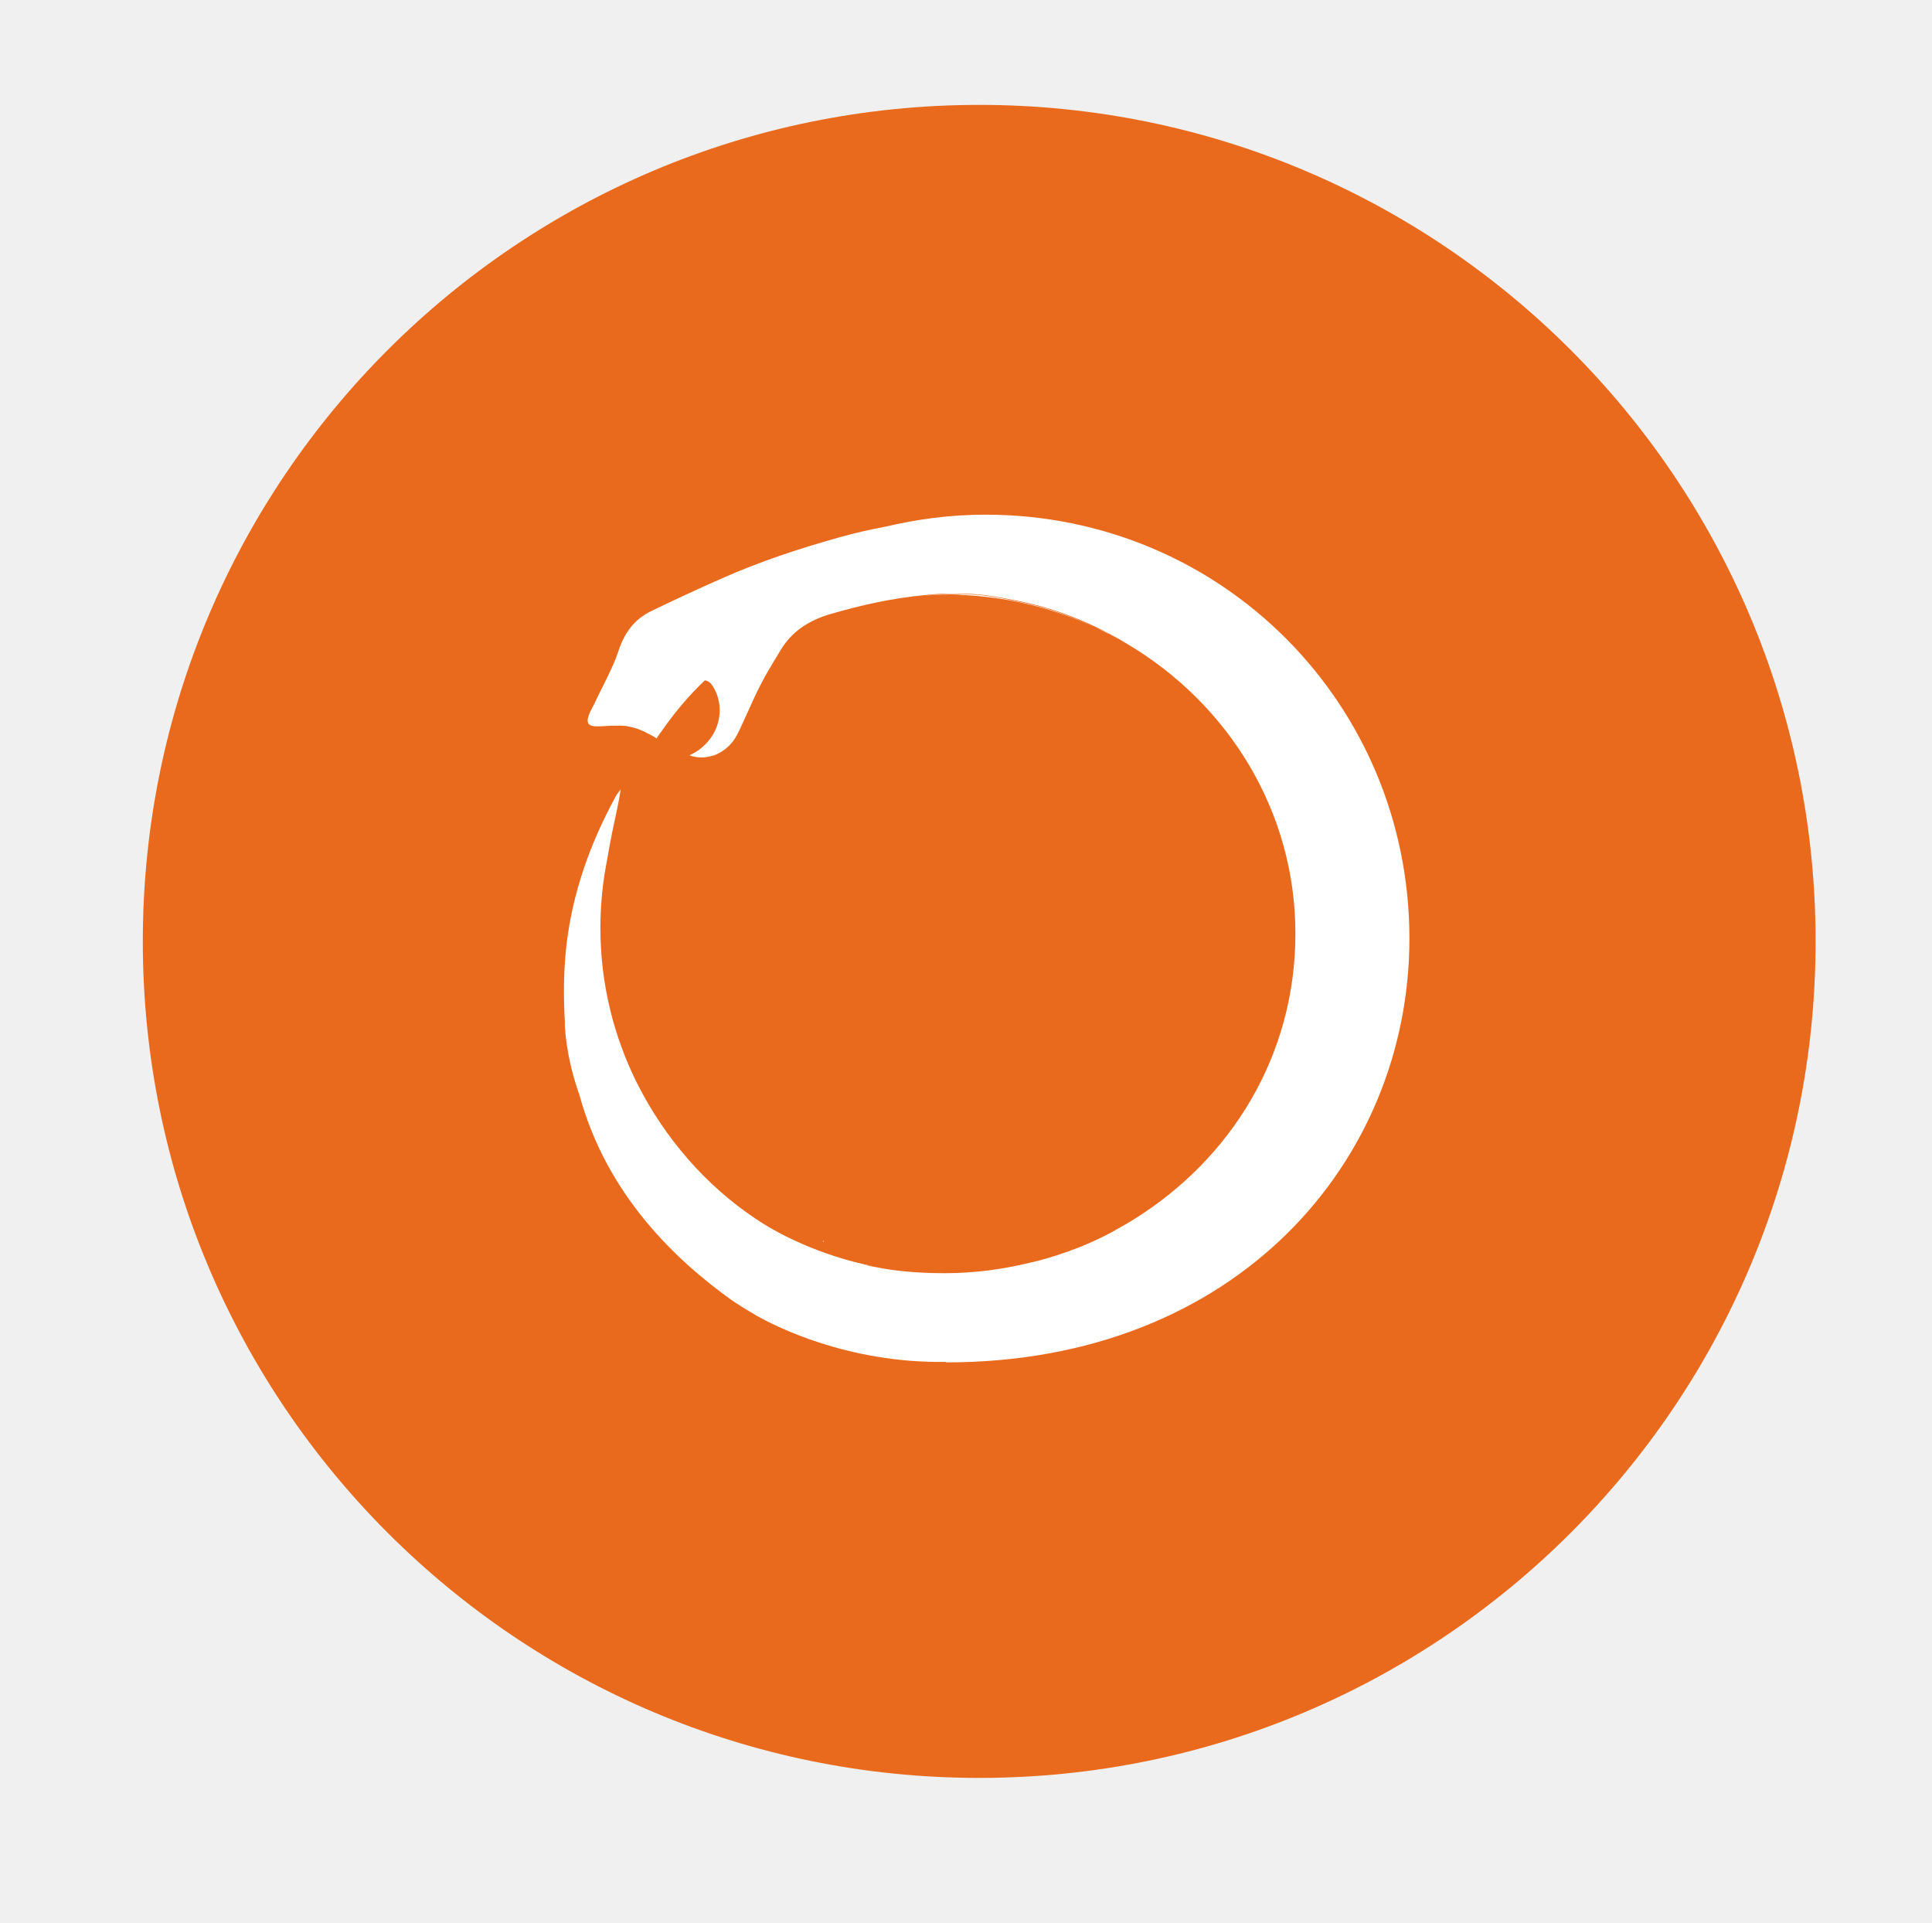
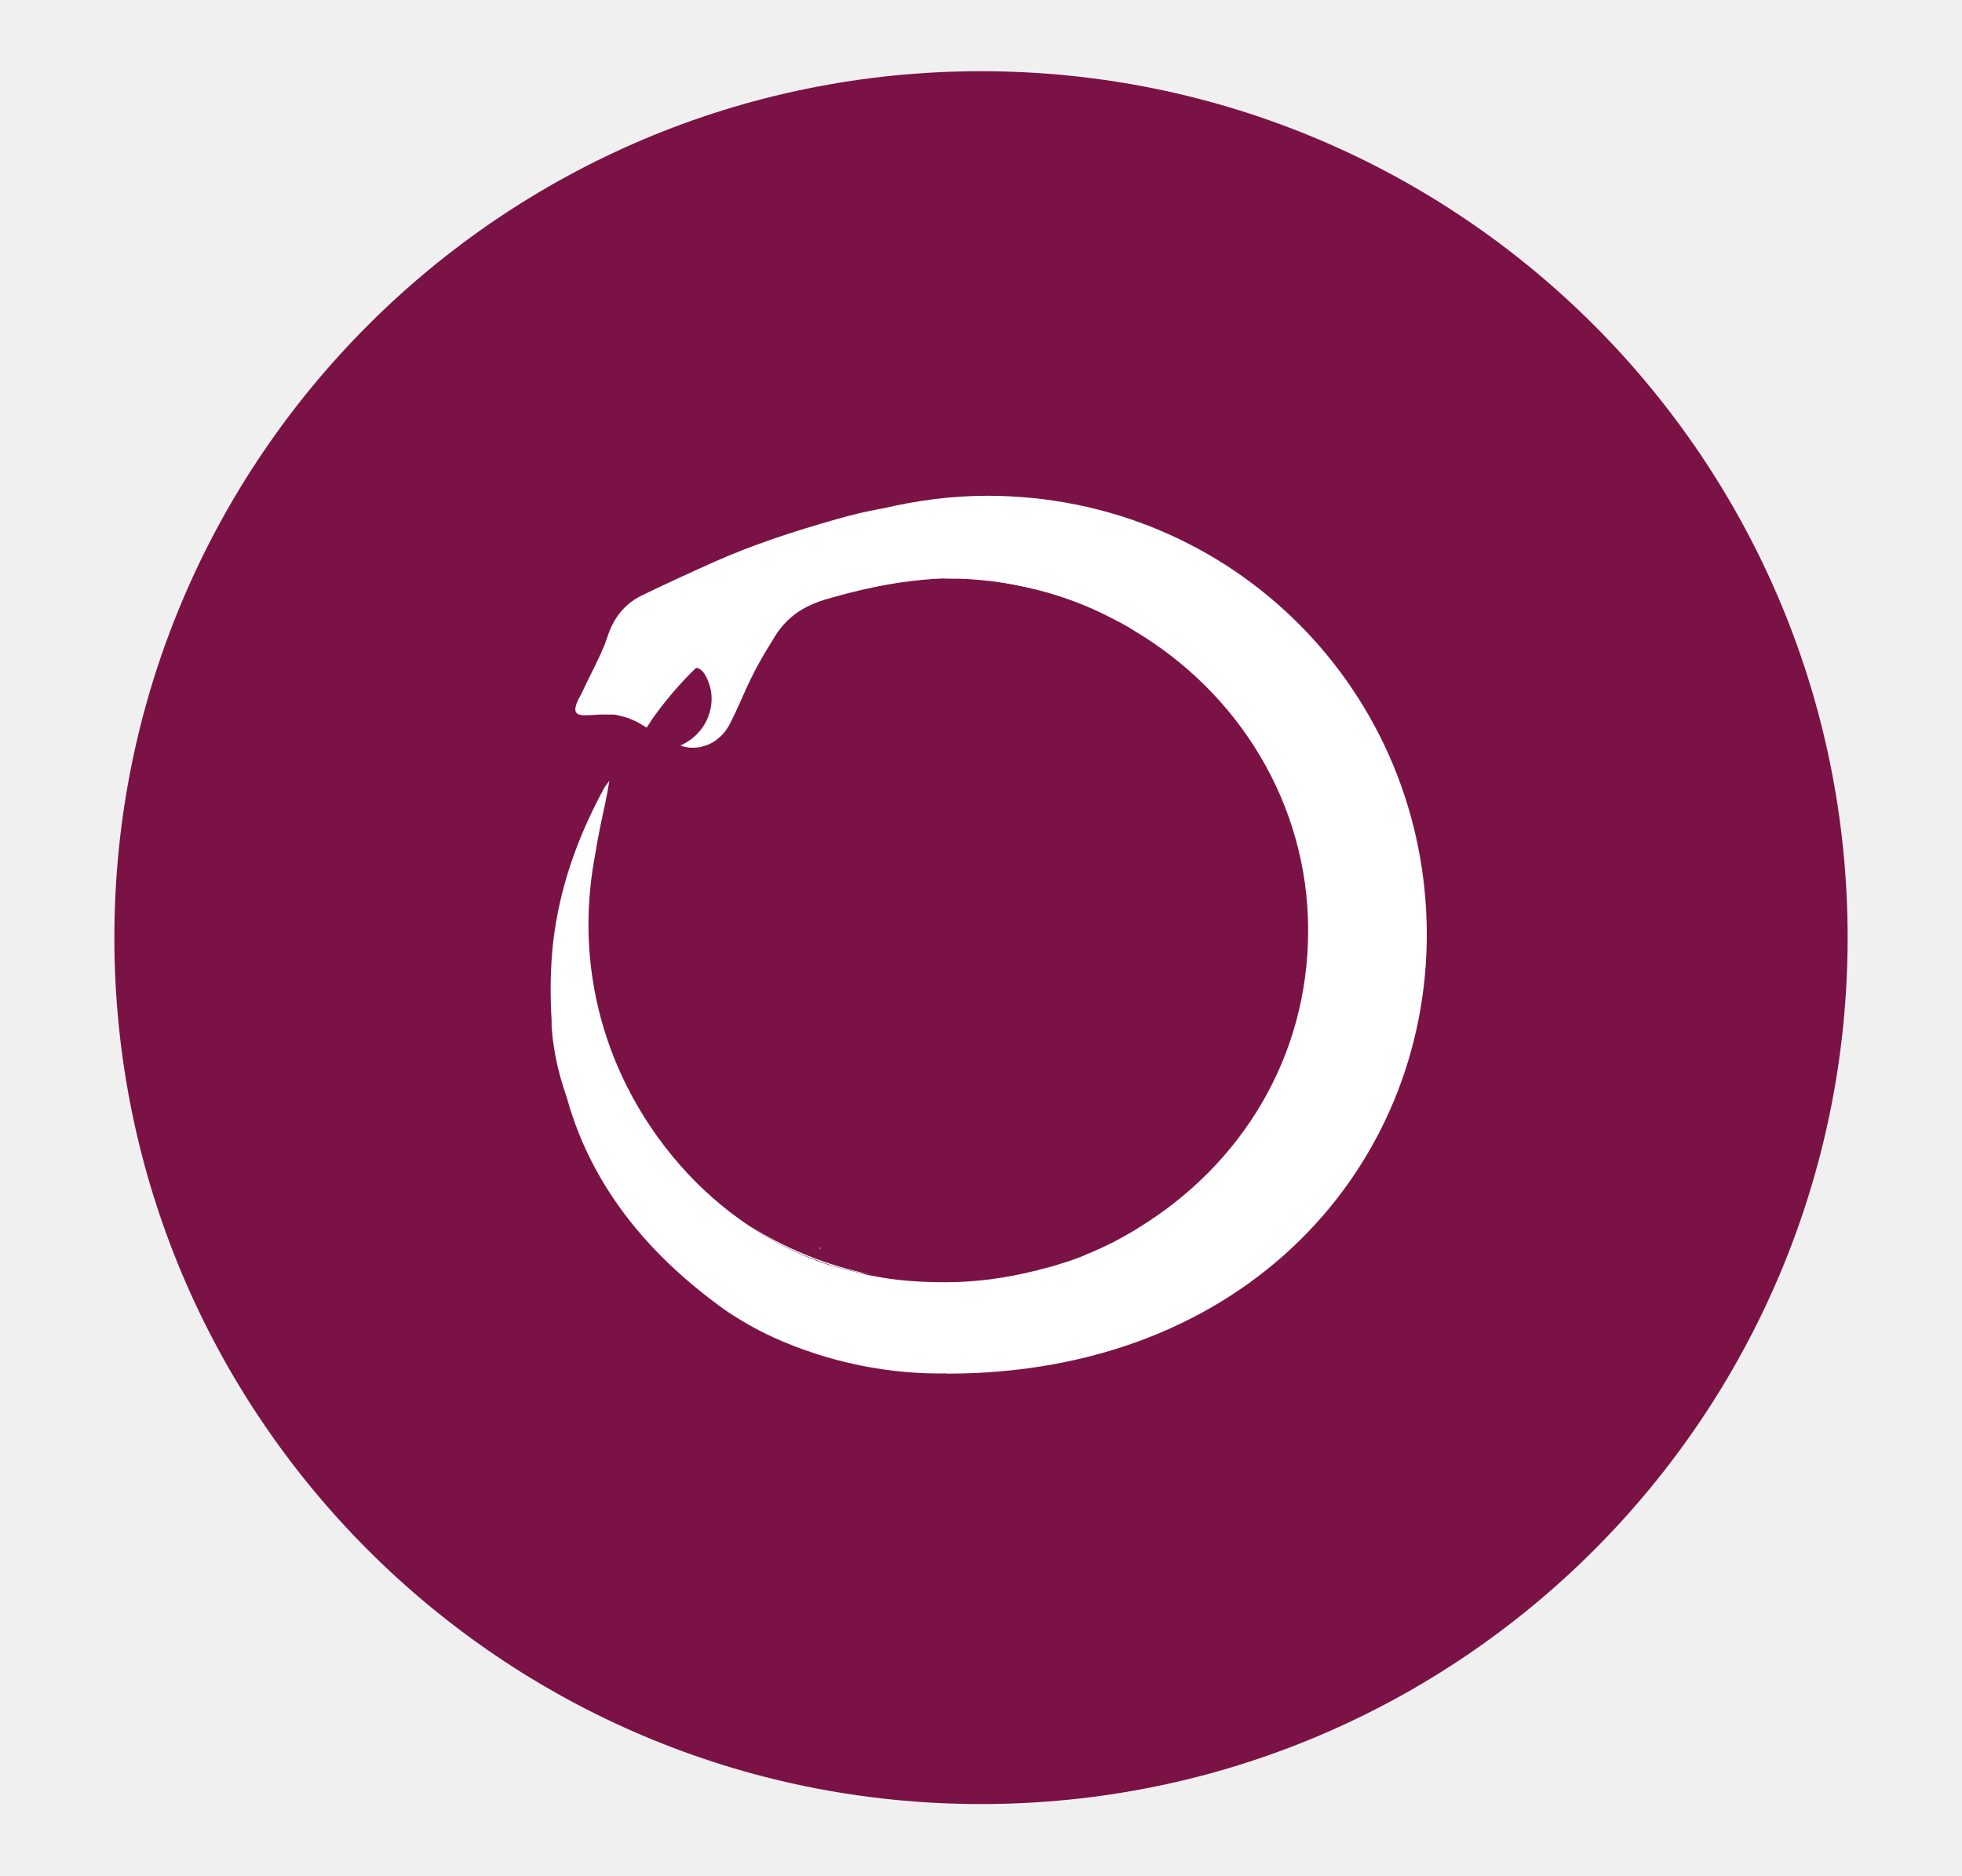
- <svg xmlns="http://www.w3.org/2000/svg" viewBox="0 0 120.67 120.08">
+ <svg xmlns="http://www.w3.org/2000/svg" viewBox="0 0 87.32 83.49">
  <g id="a" />
  <g id="b" />
  <g id="c" />
  <g id="d" />
  <g id="e" />
  <g id="f" />
  <g id="g" />
  <g id="h" />
  <g id="i" />
  <g id="j" />
  <g id="k" />
-   <g id="l">
-     <g id="m" />
-     <g id="n" />
-     <g id="o" />
-   </g>
+   <g id="l" />
+   <g id="m" />
+   <g id="n" />
+   <g id="o" />
  <g id="p" />
  <g id="q" />
  <g id="r" />
  <g id="s" />
-   <g id="t" />
-   <g id="u" />
-   <g id="v">
-     <g id="w" />
+   <g id="t">
+     <g id="u" />
  </g>
+   <g id="v" />
+   <g id="w" />
  <g id="x" />
  <g id="y" />
  <g id="a`" />
  <g id="aa" />
  <g id="ab" />
  <g id="ac" />
  <g id="ad" />
  <g id="ae" />
  <g id="af" />
  <g id="ag" />
  <g id="ah" />
  <g id="ai" />
  <g id="aj" />
  <g id="ak" />
  <g id="al" />
-   <g id="am" />
-   <g id="an" />
-   <g id="ao" />
-   <g id="ap" />
-   <g id="aq">
-     <g id="ar">
+   <g id="am">
+     <g>
+       <circle cx="43.66" cy="41.74" r="38.57" style="fill:#7b1245;" />
      <g>
-         <circle cx="61.16" cy="58.79" r="52.24" style="fill:#E96A1D;" />
+         <path d="M36.49,55.54l-.04,.03s.04,.02,.07,.02c0,0,0,.02-.02-.05Z" style="fill:#fff;" />
+         <path d="M54.77,27.35s-.02-.03-.02-.04c0-.03,0-.05,0-.08l.03,.12h0Z" style="fill:#fff;" />
        <g>
-           <path d="M51.44,77.48l-.06,.04s.06,.02,.09,.03c.01,0,.01,.03-.03-.07Z" style="fill:#fff;" />
-           <path d="M76.2,39.29s-.02-.04-.03-.06c-.01-.03-.01-.07,0-.11l.05,.17h-.01Z" style="fill:#fff;" />
+           <polygon points="28.88 32.27 28.88 32.27 28.89 32.27 28.88 32.27" style="fill:#fff;" />
+           <path d="M28.91,32.24v0h0Z" style="fill:#fff;" />
+           <path d="M32.33,57.86c1.32,.9,2.88,1.59,4.61,2.03l-2.84-1.03c-.61-.29-1.2-.63-1.77-.99Z" style="fill:#fff;" />
          <g>
-             <polygon points="41.14 45.96 41.14 45.96 41.14 45.96 41.14 45.96" style="fill:#fff;" />
-             <path d="M41.18,45.91l-.02,.03,.02-.03h0Z" style="fill:#fff;" />
-             <path d="M45.81,80.63c1.79,1.21,3.91,2.16,6.24,2.75l-3.84-1.4c-.83-.39-1.63-.85-2.39-1.35Z" style="fill:#fff;" />
-             <g>
-               <path d="M70.8,76.2c-.33,.2-.66,.4-1.01,.59,.34-.19,.68-.38,1.01-.59Z" style="fill:#fff;" />
-               <path d="M50.92,78.11h.02c.45,.18,.91,.34,1.38,.48,.47,.14,.95,.26,1.43,.36,.12,.03,.3,.06,.73,.12-2.66-.55-5.14-1.57-7.35-2.96,1.19,.8,2.45,1.48,3.78,1.99Z" style="fill:#fff;" />
-               <path d="M67.39,77.94c-.44,.18-.89,.33-1.34,.48,.46-.14,.91-.3,1.34-.48Z" style="fill:#fff;" />
-               <path d="M64.46,78.86h0Z" style="fill:#fff;" />
-               <path d="M69.21,39.58c-1.78-.94-3.67-1.63-5.62-2.01h.02c-.08-.01-.16-.03-.24-.05h-.01c-.87-.18-1.68-.32-2.26-.37-.27-.02-.54-.03-.8-.04-.1,0-.21,0-.31,.01-.06,0-.18,.01-.27,.01-.12,0-.14,.01-.32,0-.04,0-.14,0-.18,0-.26-.03-.07,0-.34-.02-.4,.01-.79,.06-1.18,.09,.45-.03,.89-.07,1.35-.07,3.67,0,7.13,.89,10.17,2.44Z" style="fill:#fff;" />
-               <path d="M69.31,77.06c-.52,.27-1.06,.52-1.6,.75,.55-.23,1.09-.48,1.6-.75Z" style="fill:#fff;" />
-               <path d="M69.84,39.92c.2,.11,.39,.23,.59,.35-.19-.12-.39-.23-.59-.35Z" style="fill:#fff;" />
-               <path d="M69.21,39.58c.21,.11,.43,.22,.63,.34-.21-.12-.42-.23-.63-.34Z" style="fill:#fff;" />
-               <path d="M69.79,76.79c-.16,.09-.32,.18-.48,.27,.16-.08,.32-.18,.48-.27Z" style="fill:#fff;" />
-               <path d="M67.71,77.81c-.11,.04-.21,.09-.32,.13,.11-.04,.21-.09,.32-.13Z" style="fill:#fff;" />
-               <path d="M66.05,78.41c-.52,.16-1.04,.32-1.59,.45,.54-.13,1.07-.28,1.59-.45Z" style="fill:#fff;" />
-               <path d="M59.09,85.08c18.18,.01,28.94-12.61,28.94-26.47,0-14.63-11.69-26.47-26.49-26.47-2.17,0-4.26,.28-6.28,.76-.03,0-.07,0-.1,.02-.91,.17-1.82,.38-2.71,.63-2.54,.71-5.03,1.53-7.43,2.6-1.45,.64-2.89,1.31-4.32,2-.27,.13-.51,.28-.73,.45-.54,.43-.92,.98-1.19,1.64-.05,.13-.11,.27-.15,.41-.05,.14-.1,.28-.15,.42-.09,.24-.2,.48-.31,.72-.32,.71-.7,1.41-1.03,2.12-.03,.06-.06,.12-.09,.18-.06,.12-.13,.24-.19,.37-.03,.06-.05,.12-.08,.19-.19,.53-.02,.73,.57,.71,.27,0,.55-.03,.83-.04,.08,0,.15,0,.23,0,.2,0,.4-.01,.59,.01,.09,0,.18,.02,.26,.04,.26,.05,.51,.12,.75,.22,.11,.04,.21,.09,.31,.14,.12,.06,.24,.12,.35,.18,.12,.06,.23,.13,.34,.2,0,0,.06-.07,.05-.08l.06-.09h0s.02-.03,.04-.05h0s.06-.08,.09-.13v-.02h.02c.81-1.18,1.73-2.28,2.75-3.25,.13,.01,.24,.07,.34,.16h0c.1,.1,.19,.24,.28,.41,.21,.41,.31,.85,.31,1.28,0,.58-.16,1.14-.48,1.63-.08,.12-.17,.24-.26,.35-.05,.06-.11,.12-.16,.17-.13,.13-.27,.25-.42,.36-.18,.12-.37,.23-.57,.32,.34,.12,.7,.16,1.05,.11,.14-.02,.28-.05,.42-.09,.14-.04,.27-.1,.4-.17s.25-.15,.37-.24c.29-.23,.54-.52,.73-.88,.13-.25,.25-.5,.36-.75,.09-.19,.17-.38,.26-.57,.26-.57,.51-1.14,.79-1.69,.1-.2,.21-.4,.31-.59,.33-.59,.68-1.16,1.03-1.74,.43-.7,.99-1.23,1.67-1.62,.41-.24,.85-.42,1.34-.57,1.94-.57,3.91-1.01,5.91-1.2,.39-.04,.78-.08,1.18-.09,.27,.02,.07,0,.34,.02,.04,0,.14,0,.18,0,.18,0,.2,0,.32,0,.09,0,.22-.02,.27-.01,.1,0,.21-.01,.31-.01,.27,0,.54,.02,.8,.04,.58,.05,1.39,.19,2.26,.36h.01c.08,.02,.16,.03,.24,.05h-.02c1.95,.38,3.85,1.07,5.62,2.01,.21,.11,.42,.23,.63,.34,.2,.11,.39,.23,.59,.35,6.28,3.73,10.48,10.42,10.48,18.07s-4.04,14.09-10.11,17.86c-.33,.21-.67,.4-1.01,.59-.16,.09-.32,.18-.48,.27-.52,.27-1.05,.52-1.6,.75-.11,.04-.21,.09-.32,.13-.44,.17-.88,.33-1.34,.48-.52,.17-1.05,.32-1.59,.45h-.03c-1.73,.43-3.53,.68-5.39,.68-1.56,0-2.98-.1-4.45-.4-.43-.06-.71-.16-.83-.19-.48-.1-.96-.22-1.43-.36-.47-.14-.93-.3-1.38-.48h-.02c-1.33-.52-2.59-1.2-3.78-2-3.05-2.05-5.59-4.94-7.35-8.41h0c-1.45-2.9-2.3-6.2-2.3-9.71,0-1.48,.15-2.92,.43-4.32,.09-.55,.19-1.09,.3-1.63,.18-.9,.4-1.79,.54-2.72-.1,.15-.23,.28-.31,.44-1.6,2.93-2.7,6.02-3.08,9.3-.18,1.57-.19,3.16-.1,4.74,0,.11,0,.23,0,.34,.1,1.45,.42,2.89,.91,4.27,1.73,6.32,6.09,10.36,9.49,12.8,.33,.23,.92,.6,1.57,.98,1.13,.64,5.69,2.99,11.84,2.89" style="fill:#fff;" />
-             </g>
+             <path d="M50.78,54.6c-.24,.15-.49,.3-.74,.44,.25-.14,.5-.28,.74-.44Z" style="fill:#fff;" />
+             <path d="M36.1,56.01h.01c.34,.13,.68,.25,1.02,.36,.35,.1,.7,.19,1.06,.27,.09,.02,.22,.04,.54,.09-1.97-.4-3.79-1.16-5.42-2.19,.88,.59,1.81,1.09,2.79,1.47Z" style="fill:#fff;" />
+             <path d="M48.26,55.88c-.32,.13-.66,.24-.99,.35,.34-.11,.67-.22,.99-.35Z" style="fill:#fff;" />
+             <path d="M46.1,56.56h0Z" style="fill:#fff;" />
+             <path d="M49.6,27.56c-1.31-.69-2.71-1.2-4.15-1.49h.01c-.06-.01-.12-.02-.18-.03h0c-.64-.13-1.24-.24-1.67-.27-.2-.02-.4-.03-.59-.03-.08,0-.15,0-.23,.01-.04,0-.13,.01-.2,0-.09,0-.1,0-.23,0-.03,0-.11,0-.13,0-.2-.02-.05,0-.25-.02-.29,.01-.58,.04-.87,.07,.33-.02,.66-.05,.99-.05,2.71,0,5.27,.66,7.51,1.8Z" style="fill:#fff;" />
+             <path d="M49.68,55.23c-.39,.2-.78,.38-1.18,.55,.41-.17,.8-.35,1.18-.55Z" style="fill:#fff;" />
+             <path d="M50.07,27.81c.15,.08,.29,.17,.43,.26-.14-.09-.29-.17-.43-.26Z" style="fill:#fff;" />
+             <path d="M49.6,27.56c.16,.08,.31,.16,.47,.25-.16-.09-.31-.17-.47-.25Z" style="fill:#fff;" />
+             <path d="M50.03,55.03c-.12,.07-.24,.13-.36,.2,.12-.06,.24-.13,.36-.2Z" style="fill:#fff;" />
+             <path d="M48.5,55.78c-.08,.03-.16,.07-.23,.1,.08-.03,.16-.06,.23-.1Z" style="fill:#fff;" />
+             <path d="M47.27,56.23c-.38,.12-.77,.24-1.17,.33,.4-.1,.79-.21,1.17-.33Z" style="fill:#fff;" />
+             <path d="M42.13,61.15c13.42,0,21.37-9.31,21.37-19.54,0-10.8-8.63-19.54-19.56-19.54-1.6,0-3.14,.21-4.63,.56-.02,0-.05,0-.07,.01-.67,.12-1.34,.28-2,.47-1.87,.53-3.72,1.13-5.49,1.92-1.07,.48-2.14,.97-3.19,1.48-.2,.1-.38,.21-.54,.34-.4,.32-.68,.73-.88,1.21-.04,.1-.08,.2-.11,.3-.04,.1-.07,.21-.11,.31-.07,.18-.15,.36-.23,.53-.24,.53-.52,1.04-.76,1.57-.02,.05-.04,.09-.07,.14-.05,.09-.09,.18-.14,.27-.02,.05-.04,.09-.06,.14-.14,.39-.01,.54,.42,.52,.2,0,.41-.02,.61-.03,.06,0,.11,0,.17,0,.15,0,.29,0,.44,0,.07,0,.13,.02,.19,.03,.19,.04,.37,.09,.55,.16,.08,.03,.16,.07,.23,.1,.09,.04,.17,.09,.26,.14,.09,.05,.17,.1,.25,.15,0,0,.04-.05,.04-.06l.04-.06h0l.03-.04h0s.04-.06,.06-.09h0v-.02h0c.6-.86,1.28-1.67,2.03-2.39,.09,.01,.17,.05,.25,.12h0c.08,.07,.14,.17,.21,.3,.15,.31,.23,.63,.23,.95,0,.42-.12,.84-.35,1.2-.06,.09-.12,.18-.19,.26-.04,.04-.08,.09-.12,.13-.1,.1-.2,.18-.31,.26-.13,.09-.27,.17-.42,.24,.25,.09,.52,.12,.78,.08,.1-.01,.21-.04,.31-.07,.1-.03,.2-.07,.29-.12s.19-.11,.27-.18c.22-.17,.4-.39,.54-.65,.09-.18,.18-.37,.27-.55,.06-.14,.13-.28,.19-.42,.19-.42,.37-.84,.58-1.25,.07-.15,.15-.29,.23-.44,.24-.43,.5-.86,.76-1.28,.32-.51,.73-.91,1.23-1.2,.3-.17,.63-.31,.99-.42,1.44-.42,2.89-.75,4.37-.88,.29-.03,.58-.06,.87-.07,.2,.02,.05,0,.25,.02,.03,0,.1,0,.13,0,.13,0,.15,0,.23,0,.07,0,.16-.01,.2,0,.08,0,.15,0,.23-.01,.2,0,.4,.02,.59,.03,.43,.03,1.02,.14,1.67,.27h0c.06,.01,.12,.03,.18,.04h-.01c1.44,.28,2.84,.79,4.15,1.48,.16,.08,.31,.17,.47,.25,.15,.08,.29,.17,.43,.26,4.63,2.75,7.74,7.69,7.74,13.34s-2.98,10.4-7.46,13.18c-.24,.16-.49,.3-.74,.44-.12,.07-.24,.13-.36,.2-.38,.2-.78,.38-1.18,.55-.08,.03-.16,.06-.23,.1-.32,.13-.65,.25-.99,.35-.38,.13-.77,.23-1.17,.33h-.02c-1.28,.32-2.61,.51-3.98,.51-1.15,0-2.2-.07-3.29-.29-.31-.05-.52-.12-.61-.14-.36-.08-.71-.17-1.06-.27-.35-.1-.69-.22-1.02-.35h-.01c-.98-.39-1.91-.89-2.79-1.48-2.25-1.51-4.13-3.65-5.42-6.21h0c-1.07-2.14-1.7-4.58-1.7-7.17,0-1.09,.11-2.16,.31-3.19,.06-.4,.14-.8,.22-1.21,.14-.66,.29-1.32,.4-2.01-.08,.11-.17,.21-.23,.32-1.18,2.16-1.99,4.44-2.27,6.86-.13,1.16-.14,2.34-.07,3.5,0,.08,0,.17,0,.25,.07,1.07,.31,2.13,.67,3.15,1.28,4.67,4.5,7.64,7.01,9.45,.24,.17,.68,.45,1.16,.72,.83,.48,4.2,2.21,8.74,2.13" style="fill:#fff;" />
          </g>
        </g>
      </g>
    </g>
  </g>
+   <g id="an">
+     <g id="ao" />
+     <g id="ap" />
+     <g id="aq" />
+   </g>
+   <g id="ar" />
+   <g id="as" />
+   <g id="at">
+     <g id="au" />
+   </g>
+   <g id="av" />
</svg>
